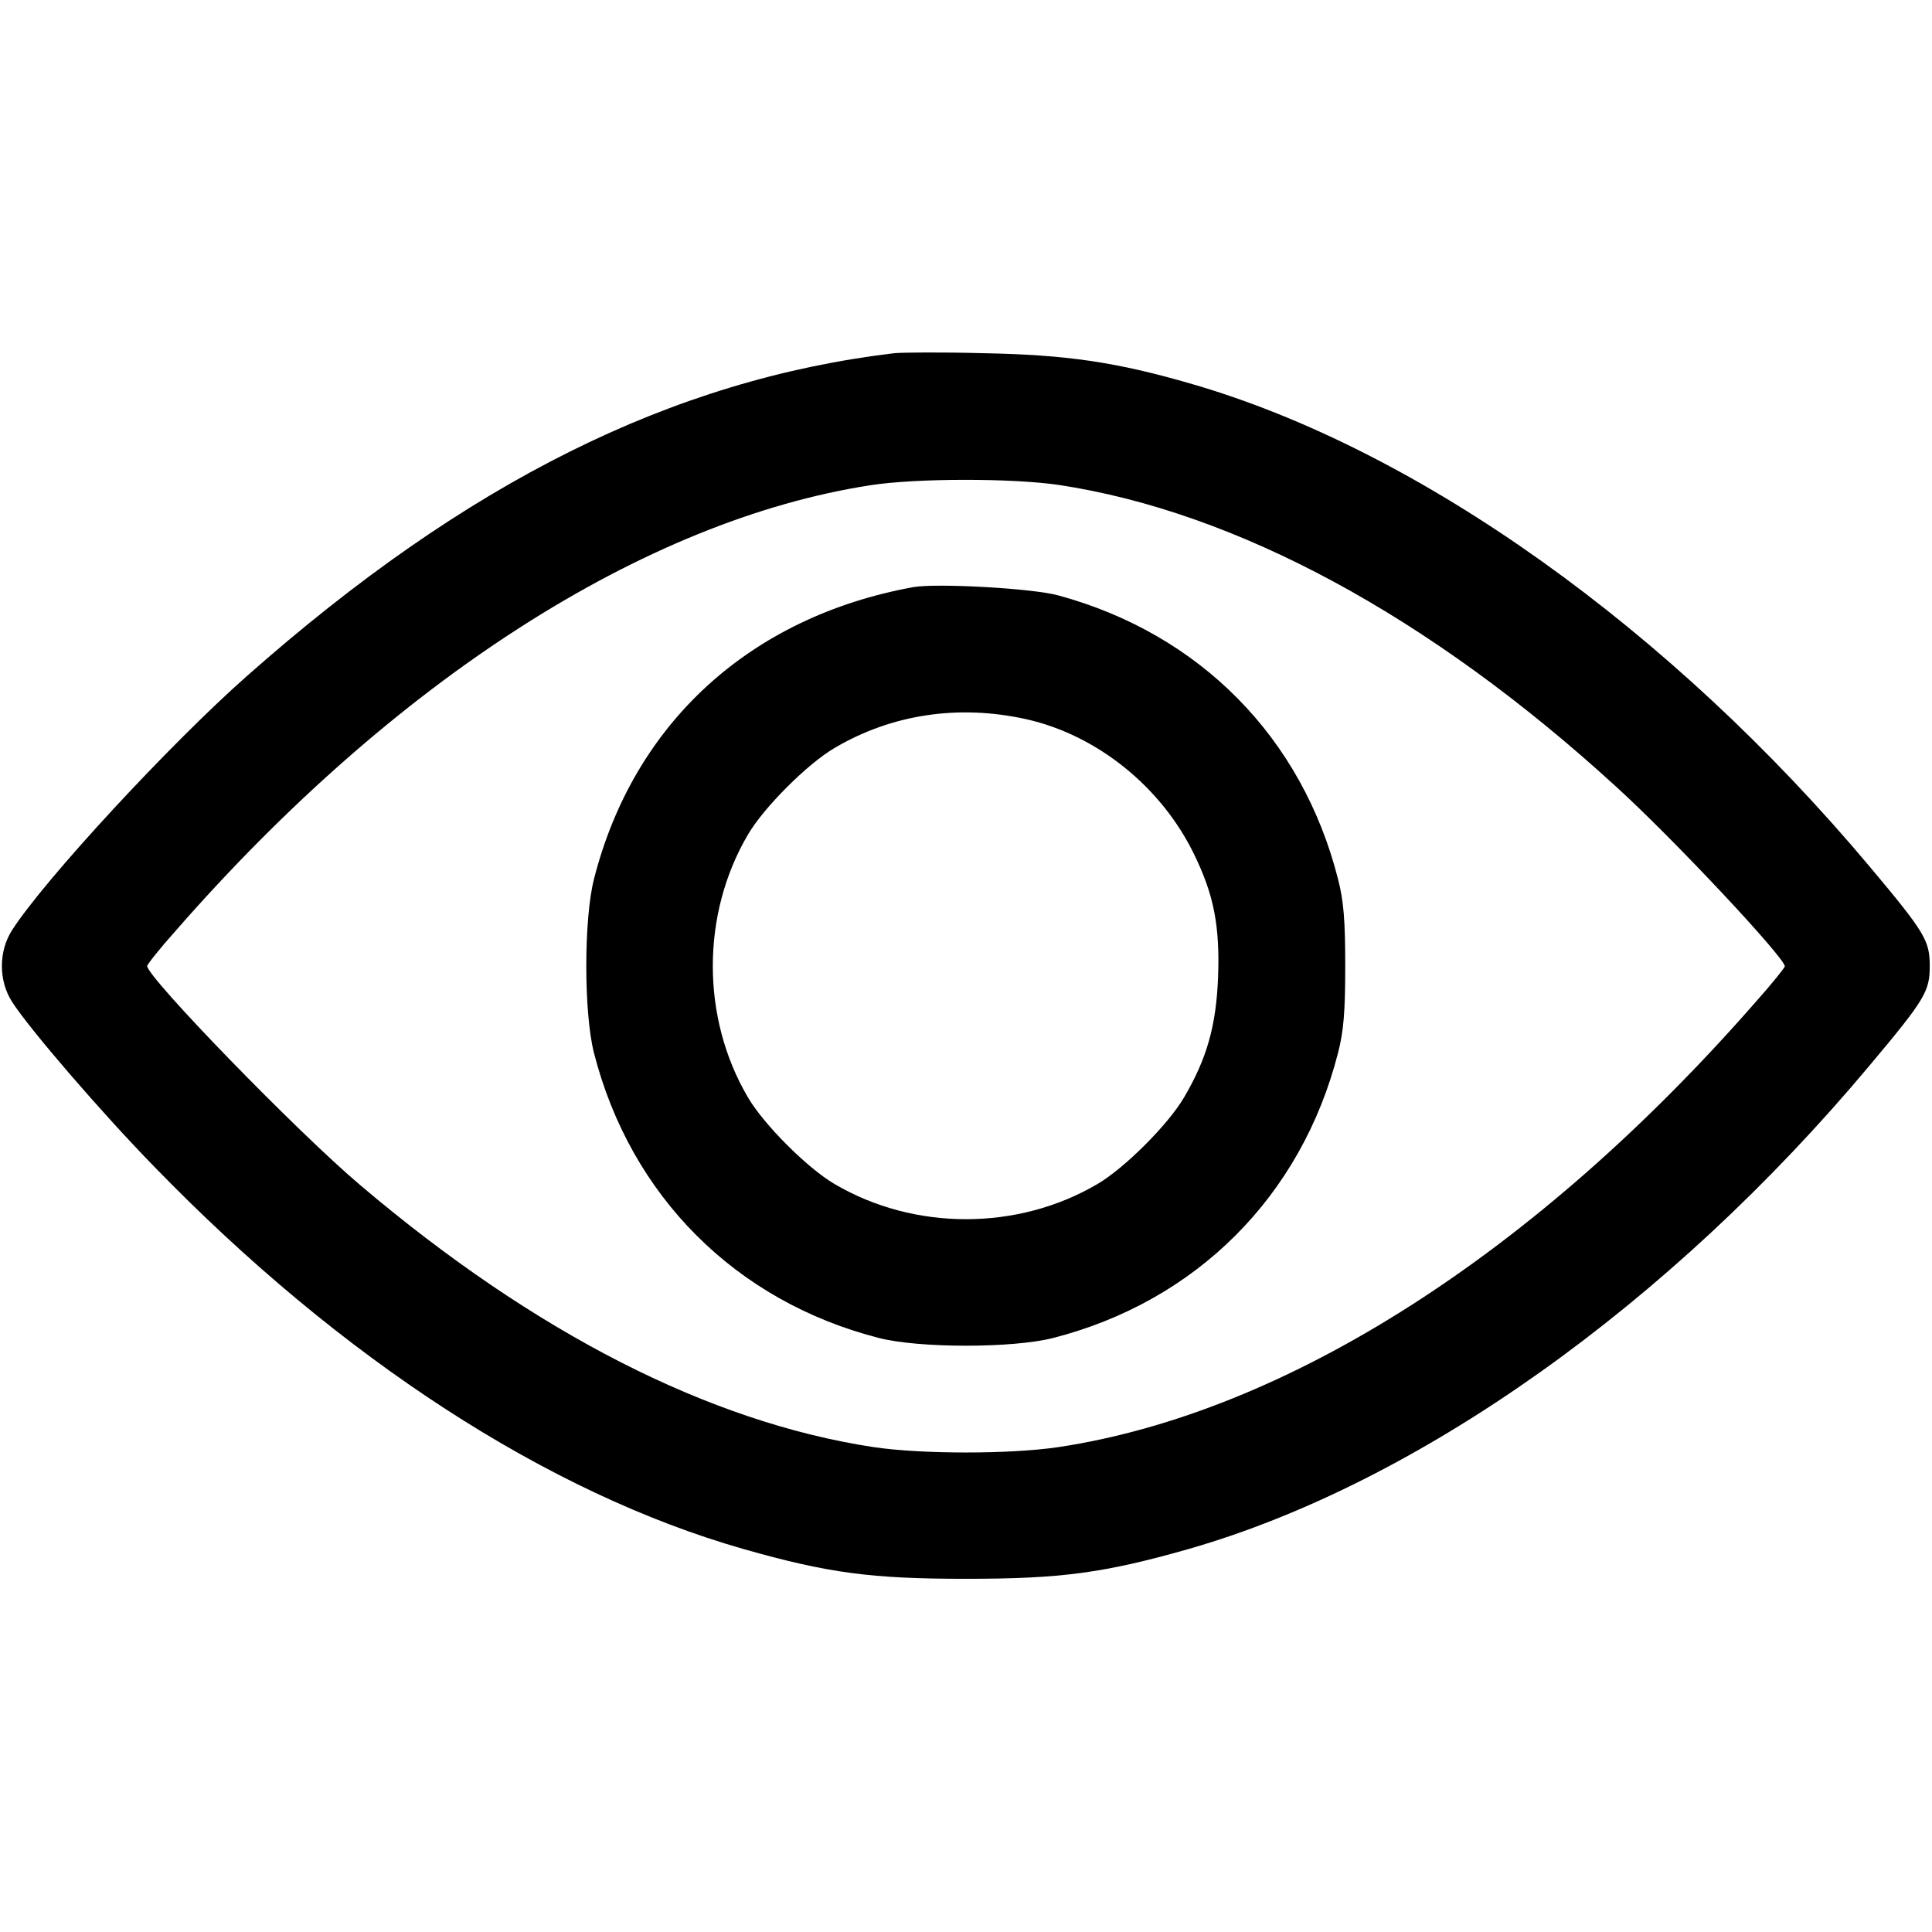
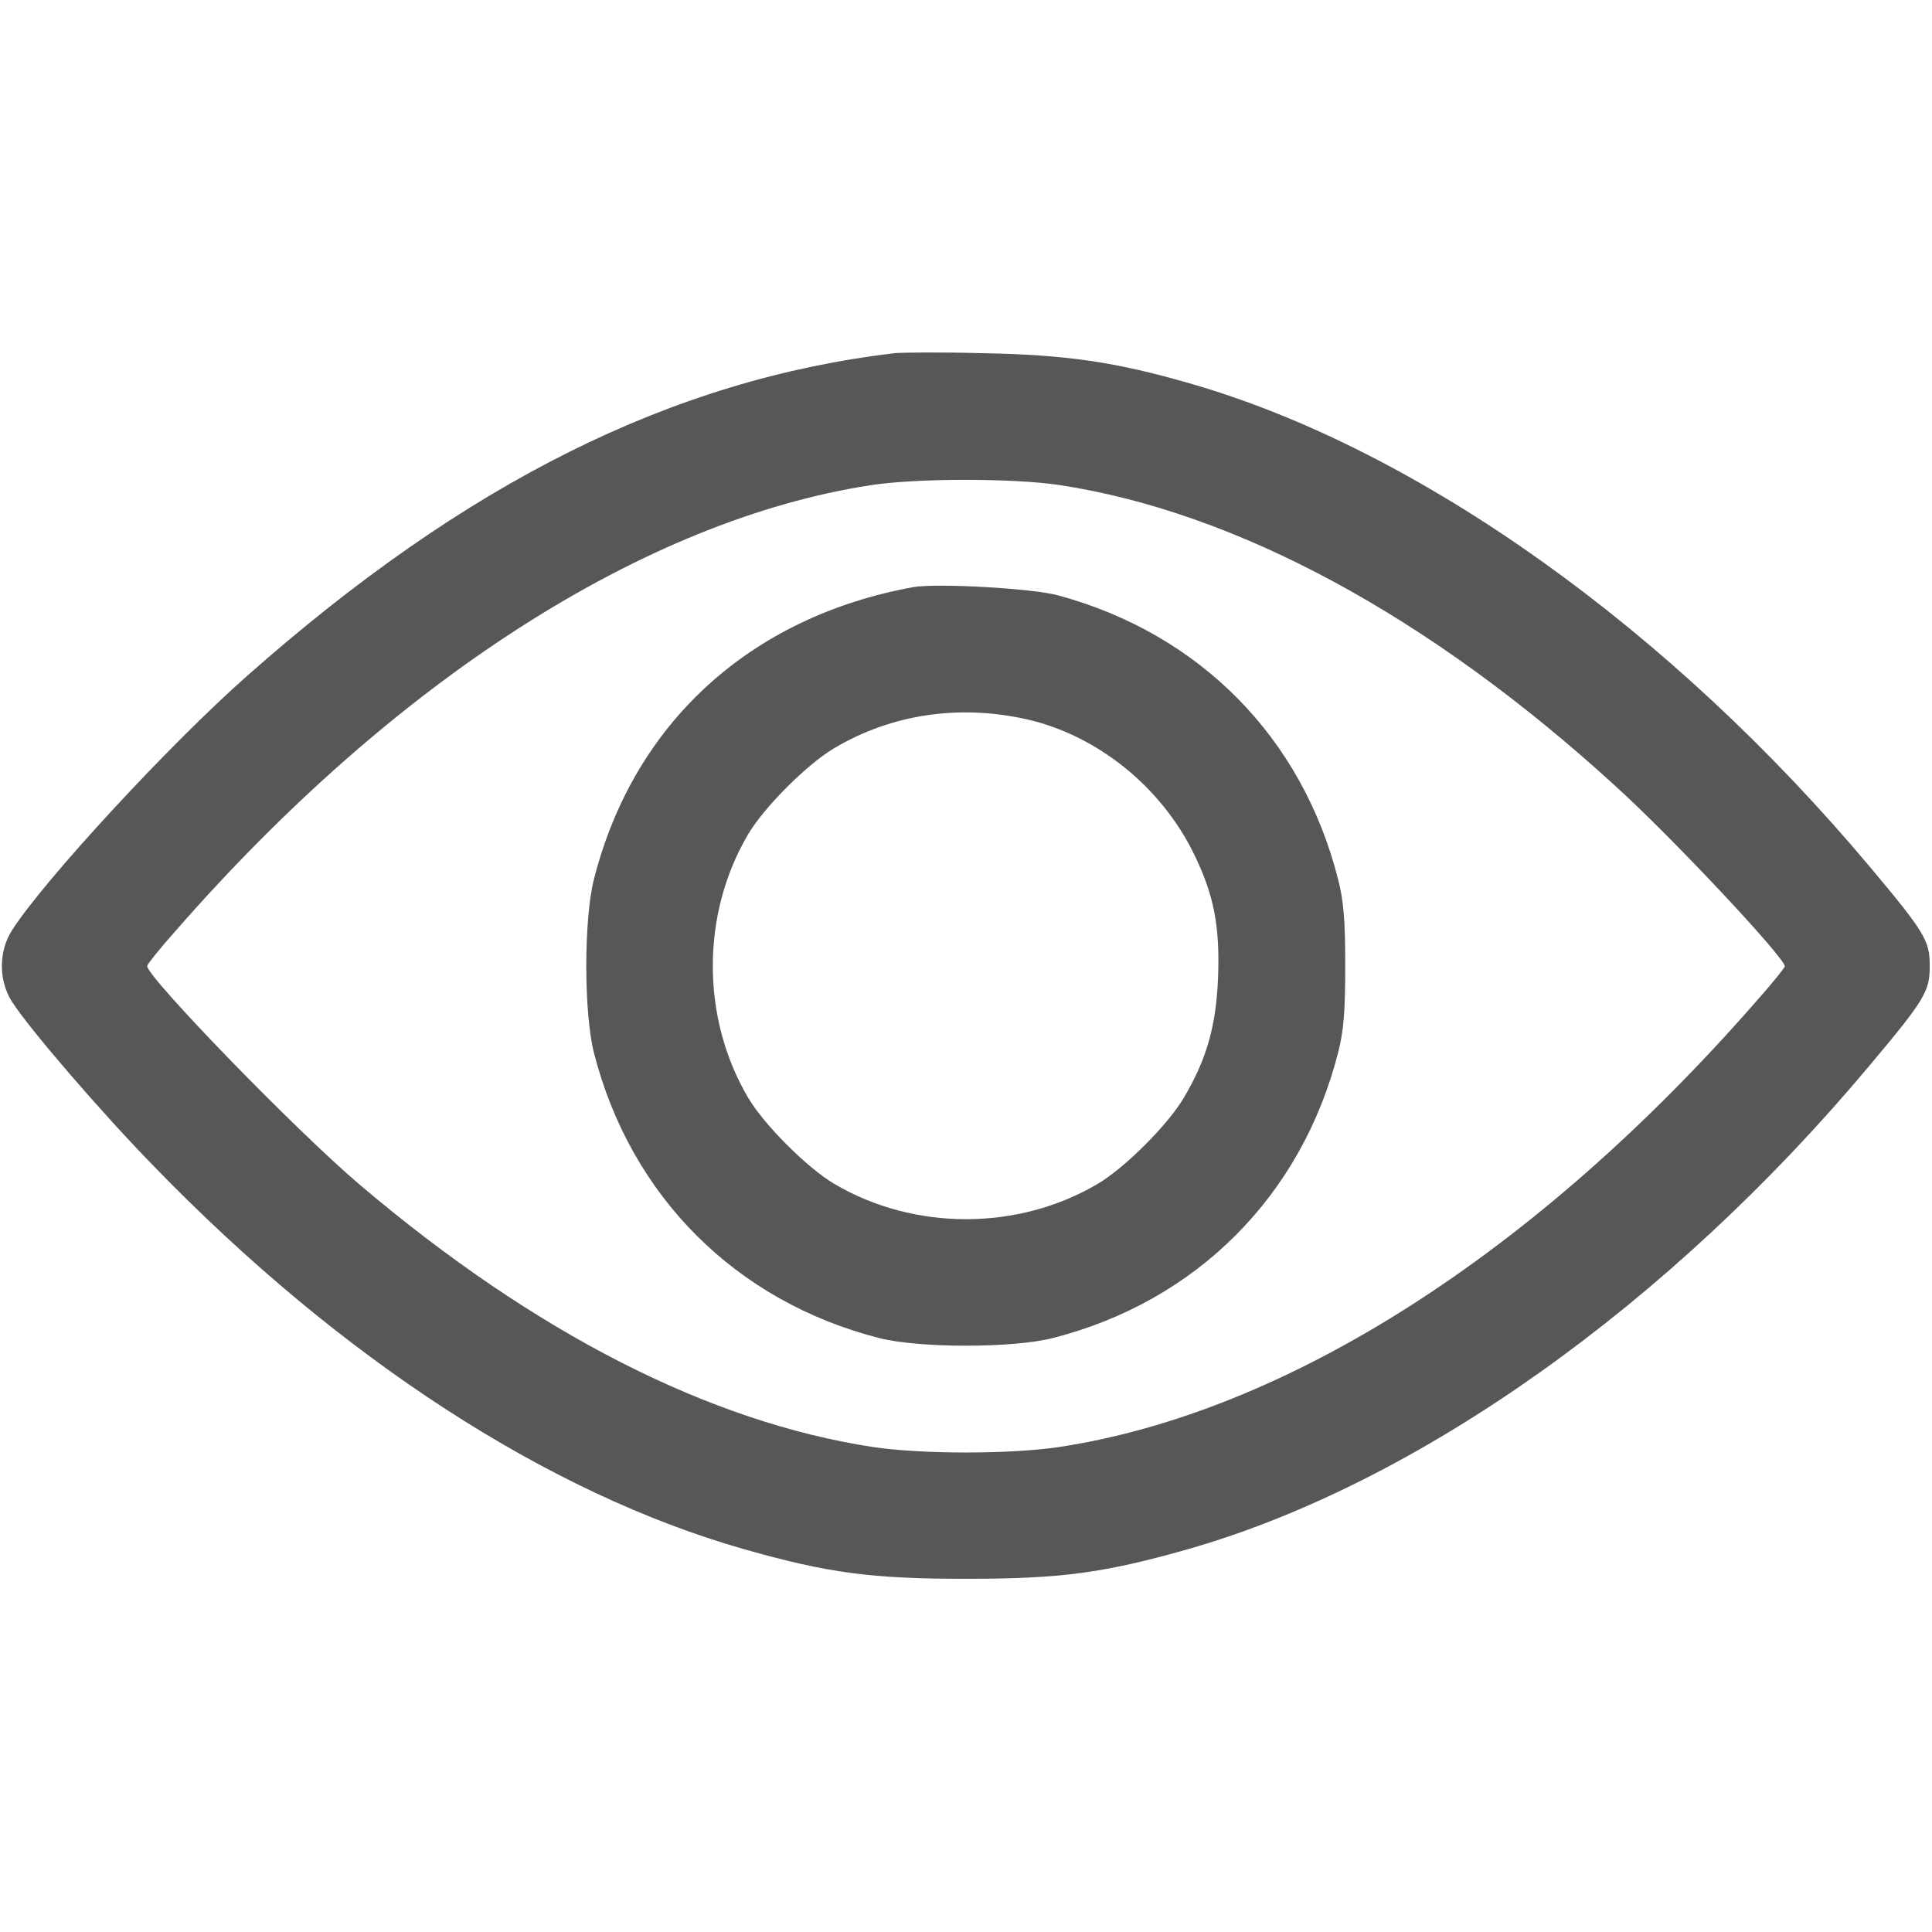
<svg xmlns="http://www.w3.org/2000/svg" version="1.0" width="512pt" height="512pt" viewBox="0 0 512 512" preserveAspectRatio="xMidYMid meet">
-   <g transform="translate(0,512) scale(0.1,-0.1)" fill="#000000" stroke="none">
+   <g transform="translate(0,512) scale(0.1,-0.1)" fill="#595657" stroke="none">
    <path d="M2370 4184 c-589 -70 -1135 -342 -1715 -855 -203 -179 -537 -540 -623 -674 -36 -56 -36 -134 0 -190 46 -72 240 -297 378 -438 493 -508 1042 -864 1560 -1012 225 -64 339 -79 590 -79 251 0 365 15 590 79 607 174 1274 647 1806 1283 146 174 158 195 158 262 0 67 -12 88 -158 262 -529 631 -1194 1105 -1796 1280 -202 59 -336 78 -555 82 -110 3 -216 2 -235 0z m435 -349 c471 -71 984 -348 1477 -799 151 -137 448 -454 448 -477 0 -3 -34 -46 -77 -94 -582 -666 -1244 -1089 -1848 -1180 -128 -19 -362 -19 -490 0 -435 66 -899 303 -1360 694 -167 141 -565 551 -565 581 0 4 34 47 77 95 578 661 1240 1086 1839 1179 122 19 375 19 499 1z" />
    <path d="M2420 3564 c-433 -79 -741 -361 -846 -774 -27 -106 -27 -354 0 -460 97 -380 376 -659 756 -756 106 -27 354 -27 460 0 380 97 659 376 756 756 15 58 19 110 19 230 0 120 -4 172 -19 230 -95 375 -366 650 -741 752 -68 19 -323 33 -385 22z m300 -350 c187 -42 358 -179 445 -359 52 -107 68 -189 63 -325 -5 -129 -30 -216 -90 -318 -42 -72 -158 -188 -230 -230 -211 -124 -485 -124 -696 0 -72 42 -188 158 -230 230 -124 211 -124 485 0 696 42 72 158 188 230 230 151 89 328 116 508 76z" />
  </g>
</svg>
